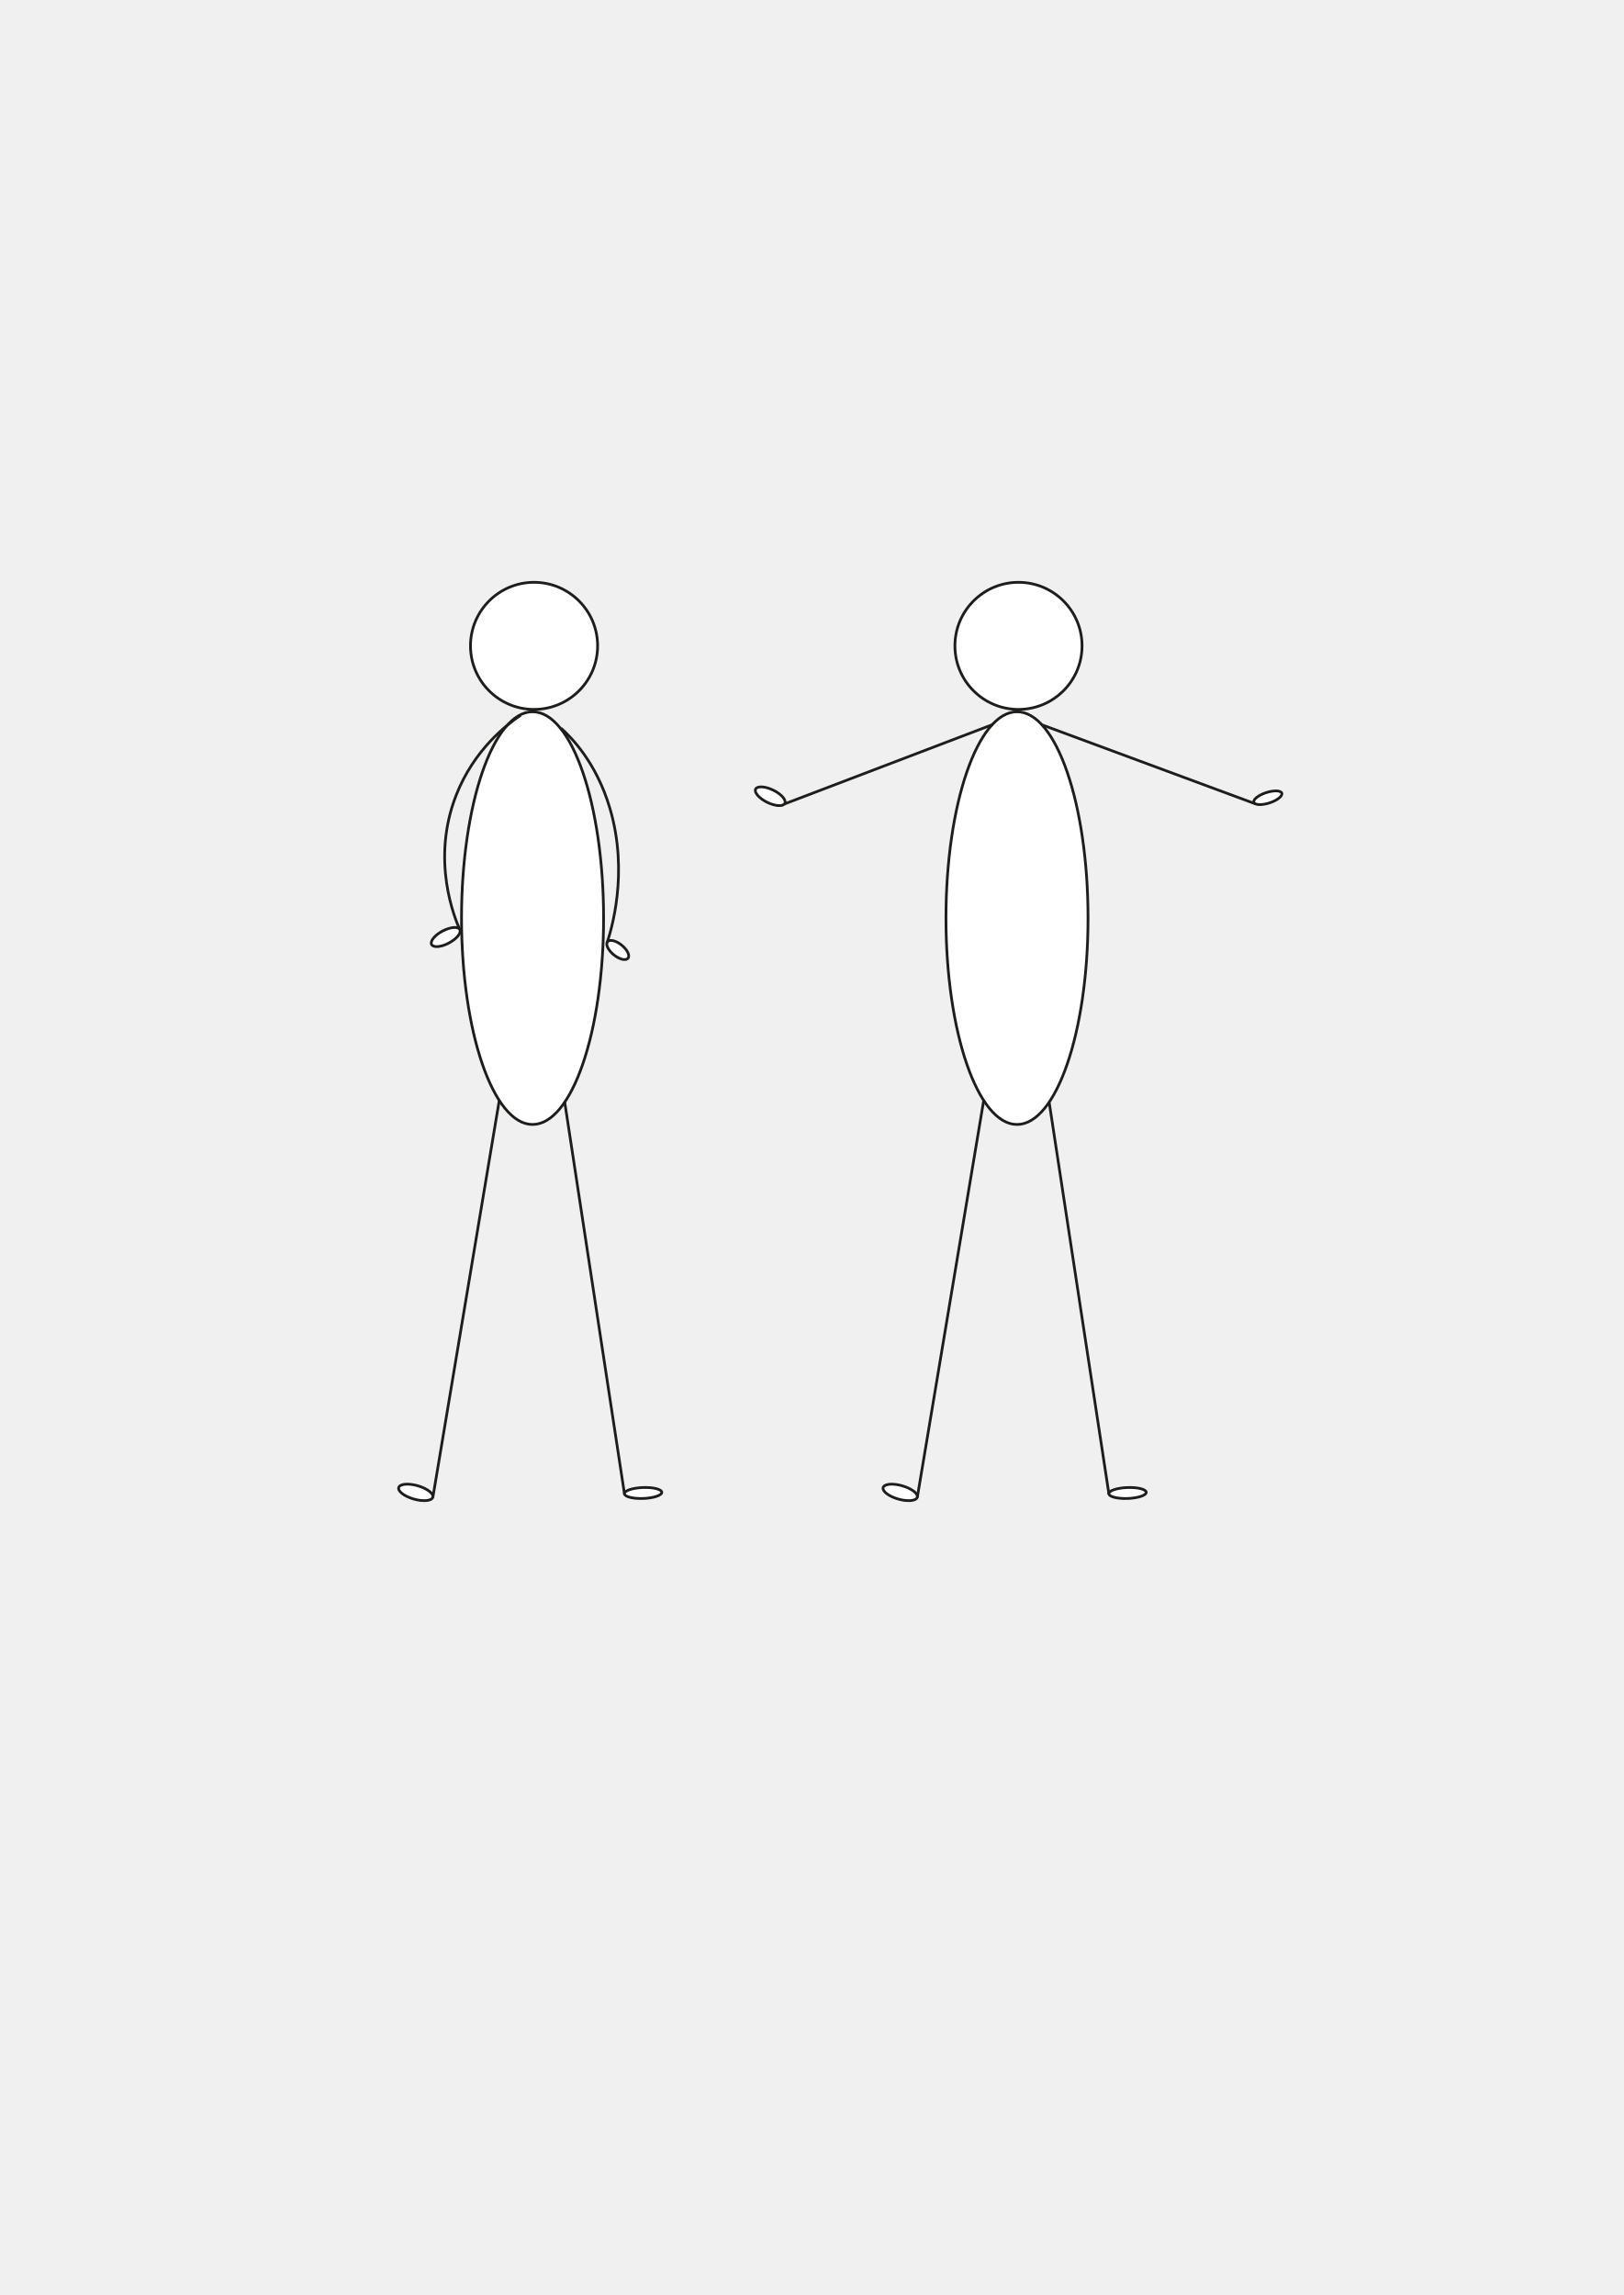
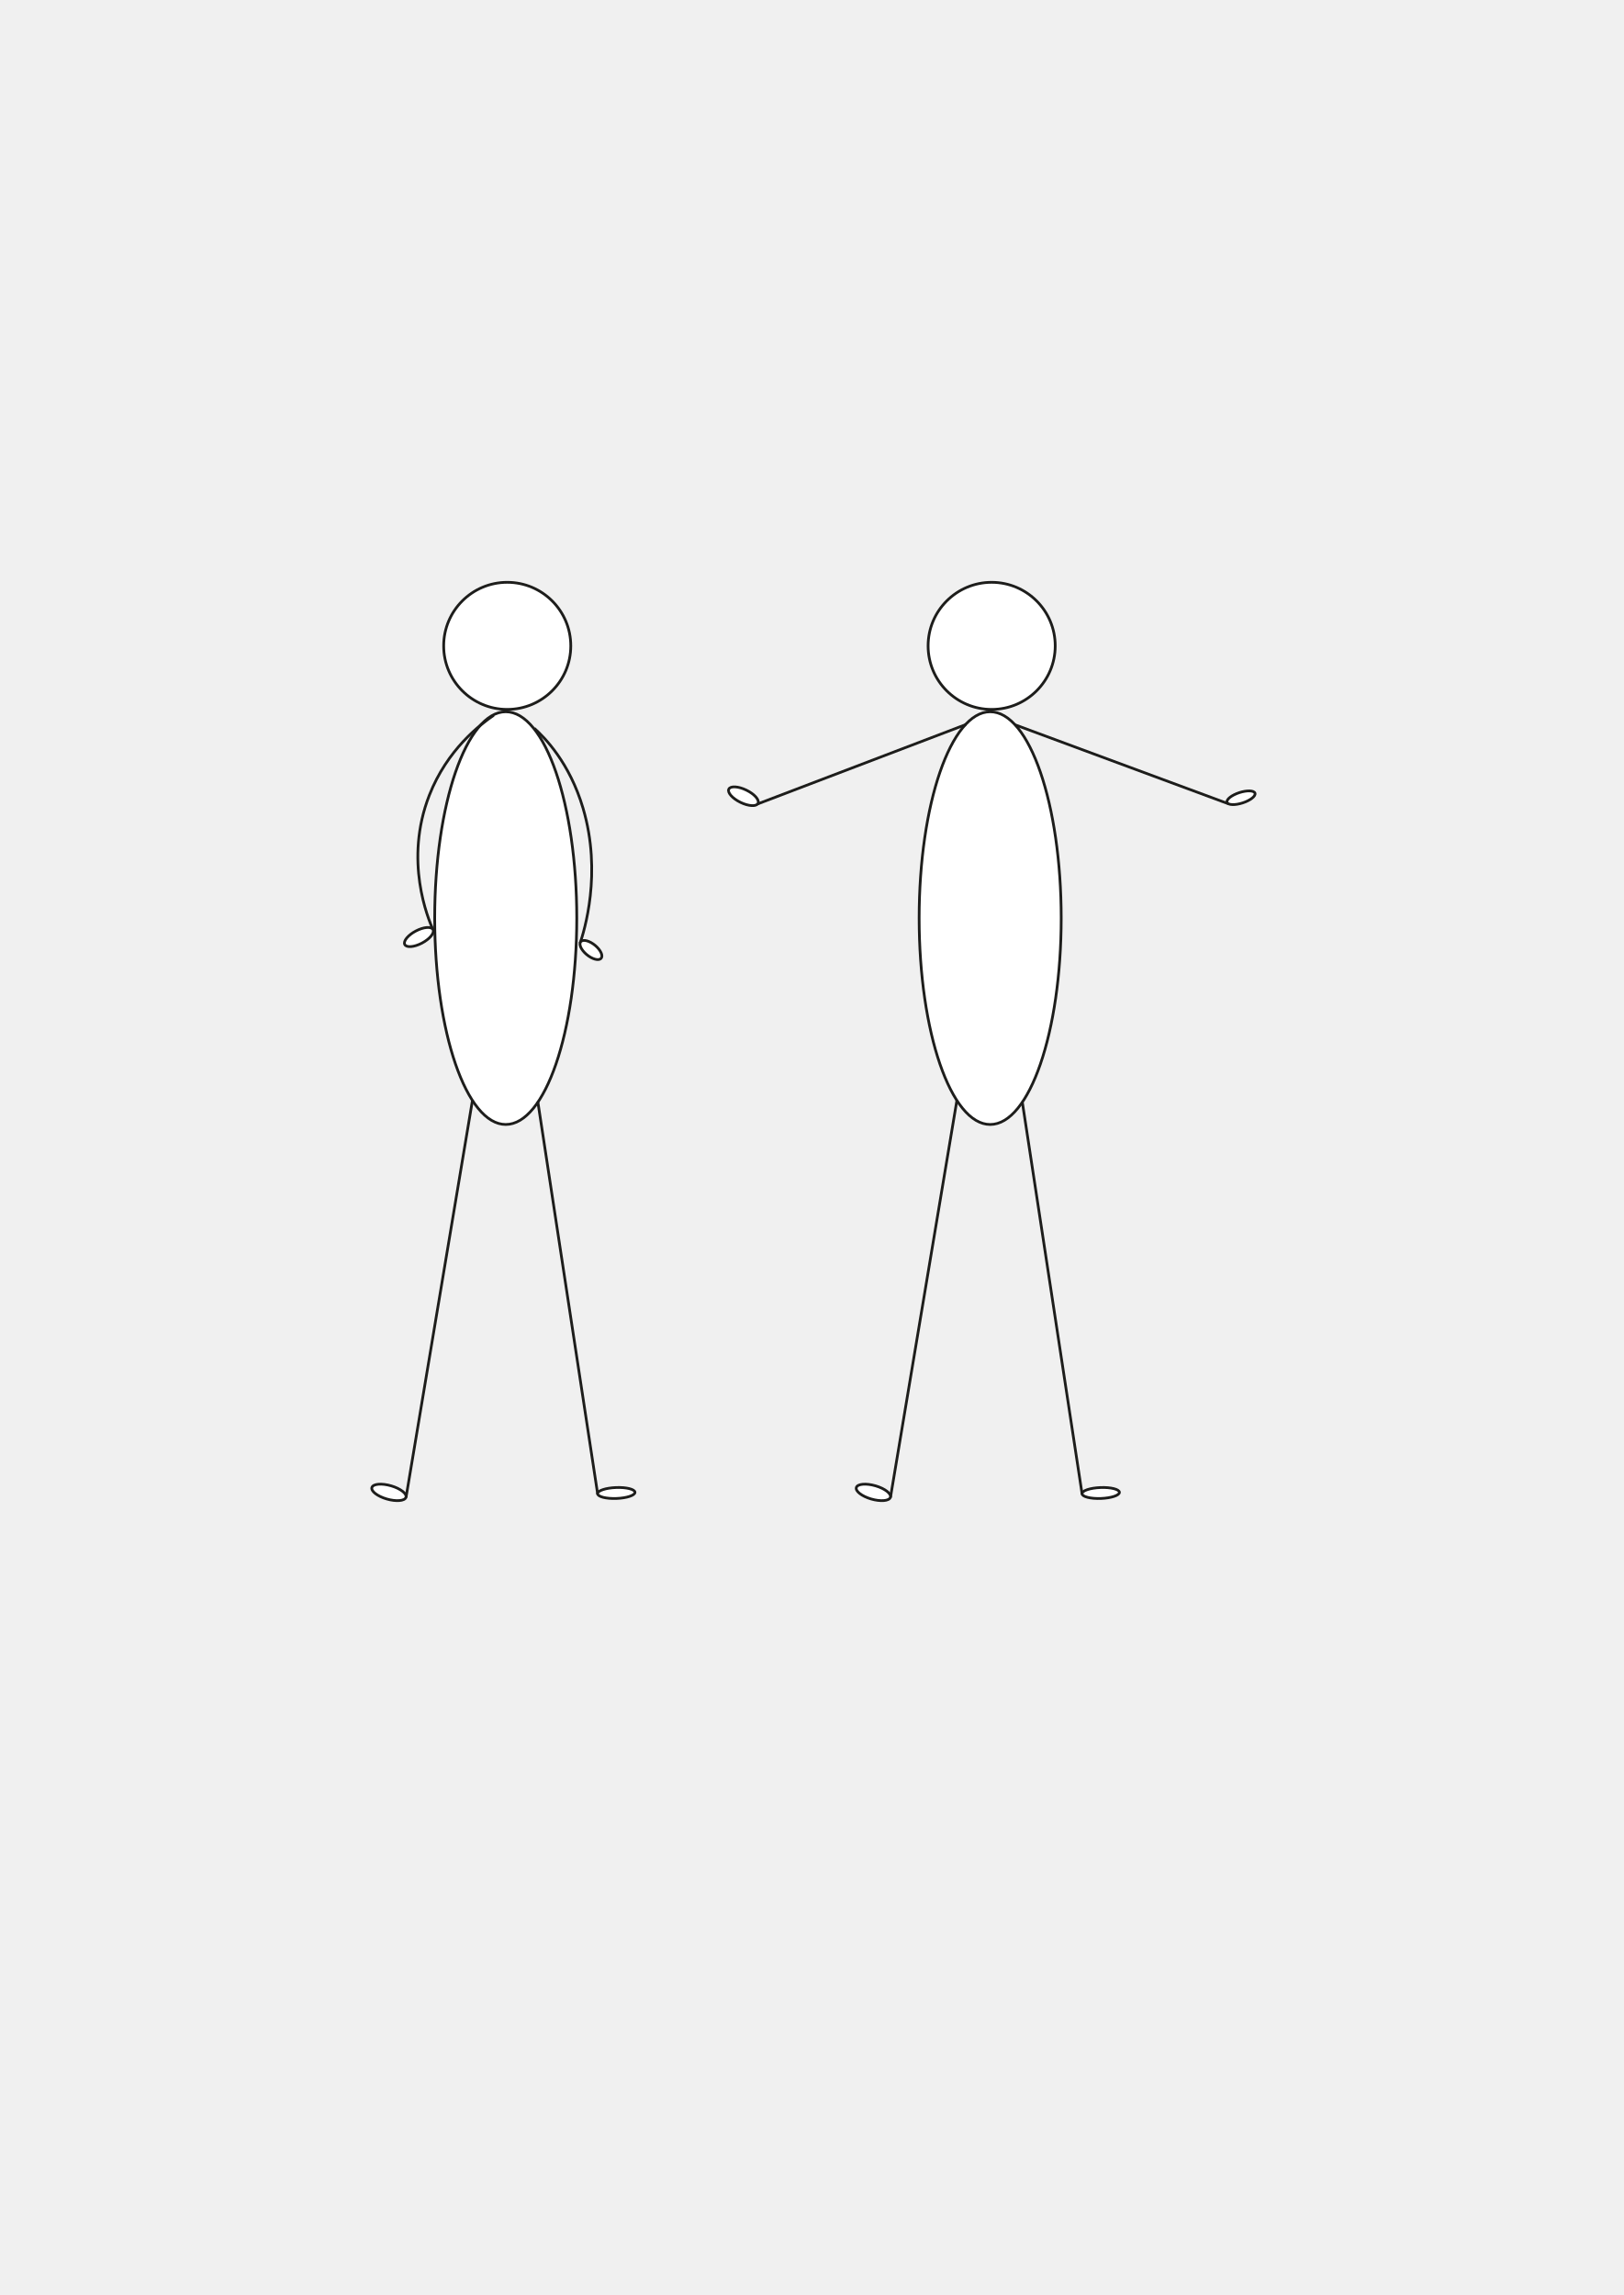
<svg xmlns="http://www.w3.org/2000/svg" width="100%" height="100%" viewBox="0 0 2481 3508" version="1.1" xml:space="preserve" style="fill-rule:evenodd;clip-rule:evenodd;stroke-miterlimit:10;">
-   <g id="PlaceholderPhysioApp">
+   <g id="PlaceholderPhysioApp" transform="matrix(1,0,0,1,-41,0)">
    <g transform="matrix(0,4.16667,4.16667,0,1554.47,1294.82)">
      <path d="M26.057,-26.057C67.867,-26.057 101.761,-14.391 101.761,-0C101.761,14.39 67.867,26.057 26.057,26.057C-15.753,26.057 -49.648,14.39 -49.648,-0C-49.648,-14.391 -15.753,-26.057 26.057,-26.057" style="fill:white;fill-rule:nonzero;" />
    </g>
    <g transform="matrix(0,4.16667,4.16667,0,1554.47,1294.82)">
      <ellipse cx="26.057" cy="0" rx="75.704" ry="26.057" style="fill:none;stroke:rgb(29,29,27);stroke-width:1px;" />
    </g>
    <g transform="matrix(0,-4.16667,-4.16667,0,1556.74,890.09)">
      <path d="M-23.314,-23.314C-36.19,-23.314 -46.627,-12.876 -46.627,-0C-46.627,12.875 -36.19,23.314 -23.314,23.314C-10.438,23.314 -0,12.875 -0,-0C-0,-12.876 -10.438,-23.314 -23.314,-23.314" style="fill:white;fill-rule:nonzero;" />
    </g>
    <g transform="matrix(0,-4.16667,-4.16667,0,1556.74,890.09)">
      <ellipse cx="-23.314" cy="0" rx="23.313" ry="23.314" style="fill:none;stroke:rgb(29,29,27);stroke-width:1px;" />
    </g>
    <g transform="matrix(3.90753,1.44649,1.44649,-3.90753,1623.85,1055.12)">
      <path d="M-2.596,-14.49L80.885,-14.49" style="fill:none;fill-rule:nonzero;stroke:rgb(29,29,27);stroke-width:1px;" />
    </g>
    <g transform="matrix(-3.89317,1.4847,1.4847,3.89317,1231.05,1281.62)">
      <path d="M-79.1,-14.571L2.684,-14.571" style="fill:none;fill-rule:nonzero;stroke:rgb(29,29,27);stroke-width:1px;" />
    </g>
    <g transform="matrix(-1.28718,-3.96286,-3.96286,1.28718,1924.7,1201.24)">
      <ellipse cx="-5.123" cy="-1.664" rx="1.981" ry="5.387" style="fill:white;stroke:rgb(29,29,27);stroke-width:1px;" />
    </g>
    <g transform="matrix(1.82458,-3.74593,-3.74593,-1.82458,1196.86,1201.77)">
      <ellipse cx="-5.362" cy="2.611" rx="2.491" ry="5.964" style="fill:white;stroke:rgb(29,29,27);stroke-width:1px;" />
    </g>
    <g transform="matrix(0.630747,4.13572,4.11904,-0.628203,1937.24,1894.43)">
      <path d="M-61.475,-71.562L83.303,-71.562" style="fill:none;fill-rule:nonzero;stroke:rgb(29,29,27);stroke-width:1px;" />
    </g>
    <g transform="matrix(-0.691931,4.13636,4.10957,0.687449,1741.95,2085.2)">
      <path d="M-85.502,-72.387L61.284,-72.387" style="fill:none;fill-rule:nonzero;stroke:rgb(29,29,27);stroke-width:1px;" />
    </g>
    <g transform="matrix(1.17144,-3.9986,-3.9986,-1.17144,1390.54,2258.41)">
      <path d="M-6.238,-4.673C-4.833,-4.737 -3.694,-1.878 -3.694,1.712C-3.694,5.302 -4.833,8.264 -6.238,8.327C-7.643,8.391 -8.781,5.532 -8.781,1.943C-8.782,-1.647 -7.642,-4.609 -6.238,-4.673Z" style="fill:white;fill-rule:nonzero;stroke:rgb(29,29,27);stroke-width:1px;" />
    </g>
    <g transform="matrix(0.155788,4.16375,4.16375,-0.155788,1721.31,2253.61)">
      <ellipse cx="6.856" cy="0.256" rx="2.008" ry="6.861" style="fill:white;stroke:rgb(29,29,27);stroke-width:1px;" />
    </g>
    <g transform="matrix(0,4.16667,4.16667,0,814.007,1294.81)">
      <path d="M26.057,-26.057C67.867,-26.057 101.761,-14.391 101.761,-0C101.761,14.39 67.867,26.057 26.057,26.057C-15.753,26.057 -49.648,14.39 -49.648,-0C-49.648,-14.391 -15.753,-26.057 26.057,-26.057" style="fill:white;fill-rule:nonzero;" />
    </g>
    <g transform="matrix(0,4.16667,4.16667,0,814.007,1294.81)">
      <ellipse cx="26.057" cy="0" rx="75.704" ry="26.057" style="fill:none;stroke:rgb(29,29,27);stroke-width:1px;" />
    </g>
    <g transform="matrix(0,-4.16667,-4.16667,0,816.285,890.083)">
      <path d="M-23.314,-23.314C-36.19,-23.314 -46.627,-12.876 -46.627,-0C-46.627,12.875 -36.19,23.314 -23.314,23.314C-10.438,23.314 -0,12.875 -0,-0C-0,-12.876 -10.438,-23.314 -23.314,-23.314" style="fill:white;fill-rule:nonzero;" />
    </g>
    <g transform="matrix(0,-4.16667,-4.16667,0,816.285,890.083)">
      <ellipse cx="-23.314" cy="0" rx="23.313" ry="23.314" style="fill:none;stroke:rgb(29,29,27);stroke-width:1px;" />
    </g>
    <g transform="matrix(4.16667,0,0,4.16667,795.621,1422.06)">
      <path d="M0,-78.882C-5.027,-75.472 -17.056,-66.306 -23.614,-49.568C-32.99,-25.638 -24.093,-4.326 -22.177,0" style="fill:none;fill-rule:nonzero;stroke:rgb(29,29,27);stroke-width:1px;" />
    </g>
    <g transform="matrix(-1.93526,-3.68997,-3.68997,1.93526,661.171,1418.43)">
      <path d="M-5.192,-8.585C-3.819,-8.615 -2.705,-6.014 -2.705,-2.777C-2.705,0.46 -3.818,3.109 -5.192,3.139C-6.565,3.169 -7.678,0.568 -7.679,-2.669C-7.678,-5.906 -6.565,-8.554 -5.192,-8.585Z" style="fill:white;fill-rule:nonzero;stroke:rgb(29,29,27);stroke-width:1px;" />
    </g>
    <g transform="matrix(0.63188,4.14315,4.11904,-0.628203,1196.69,1893.8)">
      <path d="M-61.475,-71.562L83.303,-71.562" style="fill:none;fill-rule:nonzero;stroke:rgb(29,29,27);stroke-width:1px;" />
    </g>
    <g transform="matrix(-0.692002,4.13678,4.10957,0.687449,1001.49,2085.17)">
      <path d="M-85.502,-72.387L61.284,-72.387" style="fill:none;fill-rule:nonzero;stroke:rgb(29,29,27);stroke-width:1px;" />
    </g>
    <g transform="matrix(1.17144,-3.9986,-3.9986,-1.17144,650.08,2258.4)">
      <path d="M-6.238,-4.673C-4.833,-4.737 -3.694,-1.878 -3.694,1.712C-3.694,5.302 -4.833,8.264 -6.238,8.327C-7.643,8.391 -8.781,5.532 -8.781,1.943C-8.782,-1.647 -7.642,-4.609 -6.238,-4.673Z" style="fill:white;fill-rule:nonzero;stroke:rgb(29,29,27);stroke-width:1px;" />
    </g>
    <g transform="matrix(0.155788,4.16375,4.16375,-0.155788,980.852,2253.6)">
      <ellipse cx="6.856" cy="0.256" rx="2.008" ry="6.861" style="fill:white;stroke:rgb(29,29,27);stroke-width:1px;" />
    </g>
    <g transform="matrix(4.16667,0,0,4.16667,857.629,1441.86)">
      <path d="M0,-78.882C3.807,-75.472 12.918,-66.306 17.885,-49.568C24.986,-25.638 18.248,-4.326 16.797,0" style="fill:none;fill-rule:nonzero;stroke:rgb(29,29,27);stroke-width:1px;" />
    </g>
    <g transform="matrix(-2.37191,3.42566,3.42566,2.37191,962.895,1445.11)">
      <path d="M3.932,-7.505C2.657,-7.825 1.624,-5.942 1.624,-3.302C1.624,-0.66 2.657,1.741 3.932,2.06C5.207,2.379 6.24,0.497 6.241,-2.144C6.24,-4.785 5.207,-7.186 3.932,-7.505Z" style="fill:white;fill-rule:nonzero;stroke:rgb(29,29,27);stroke-width:1px;" />
    </g>
  </g>
</svg>
